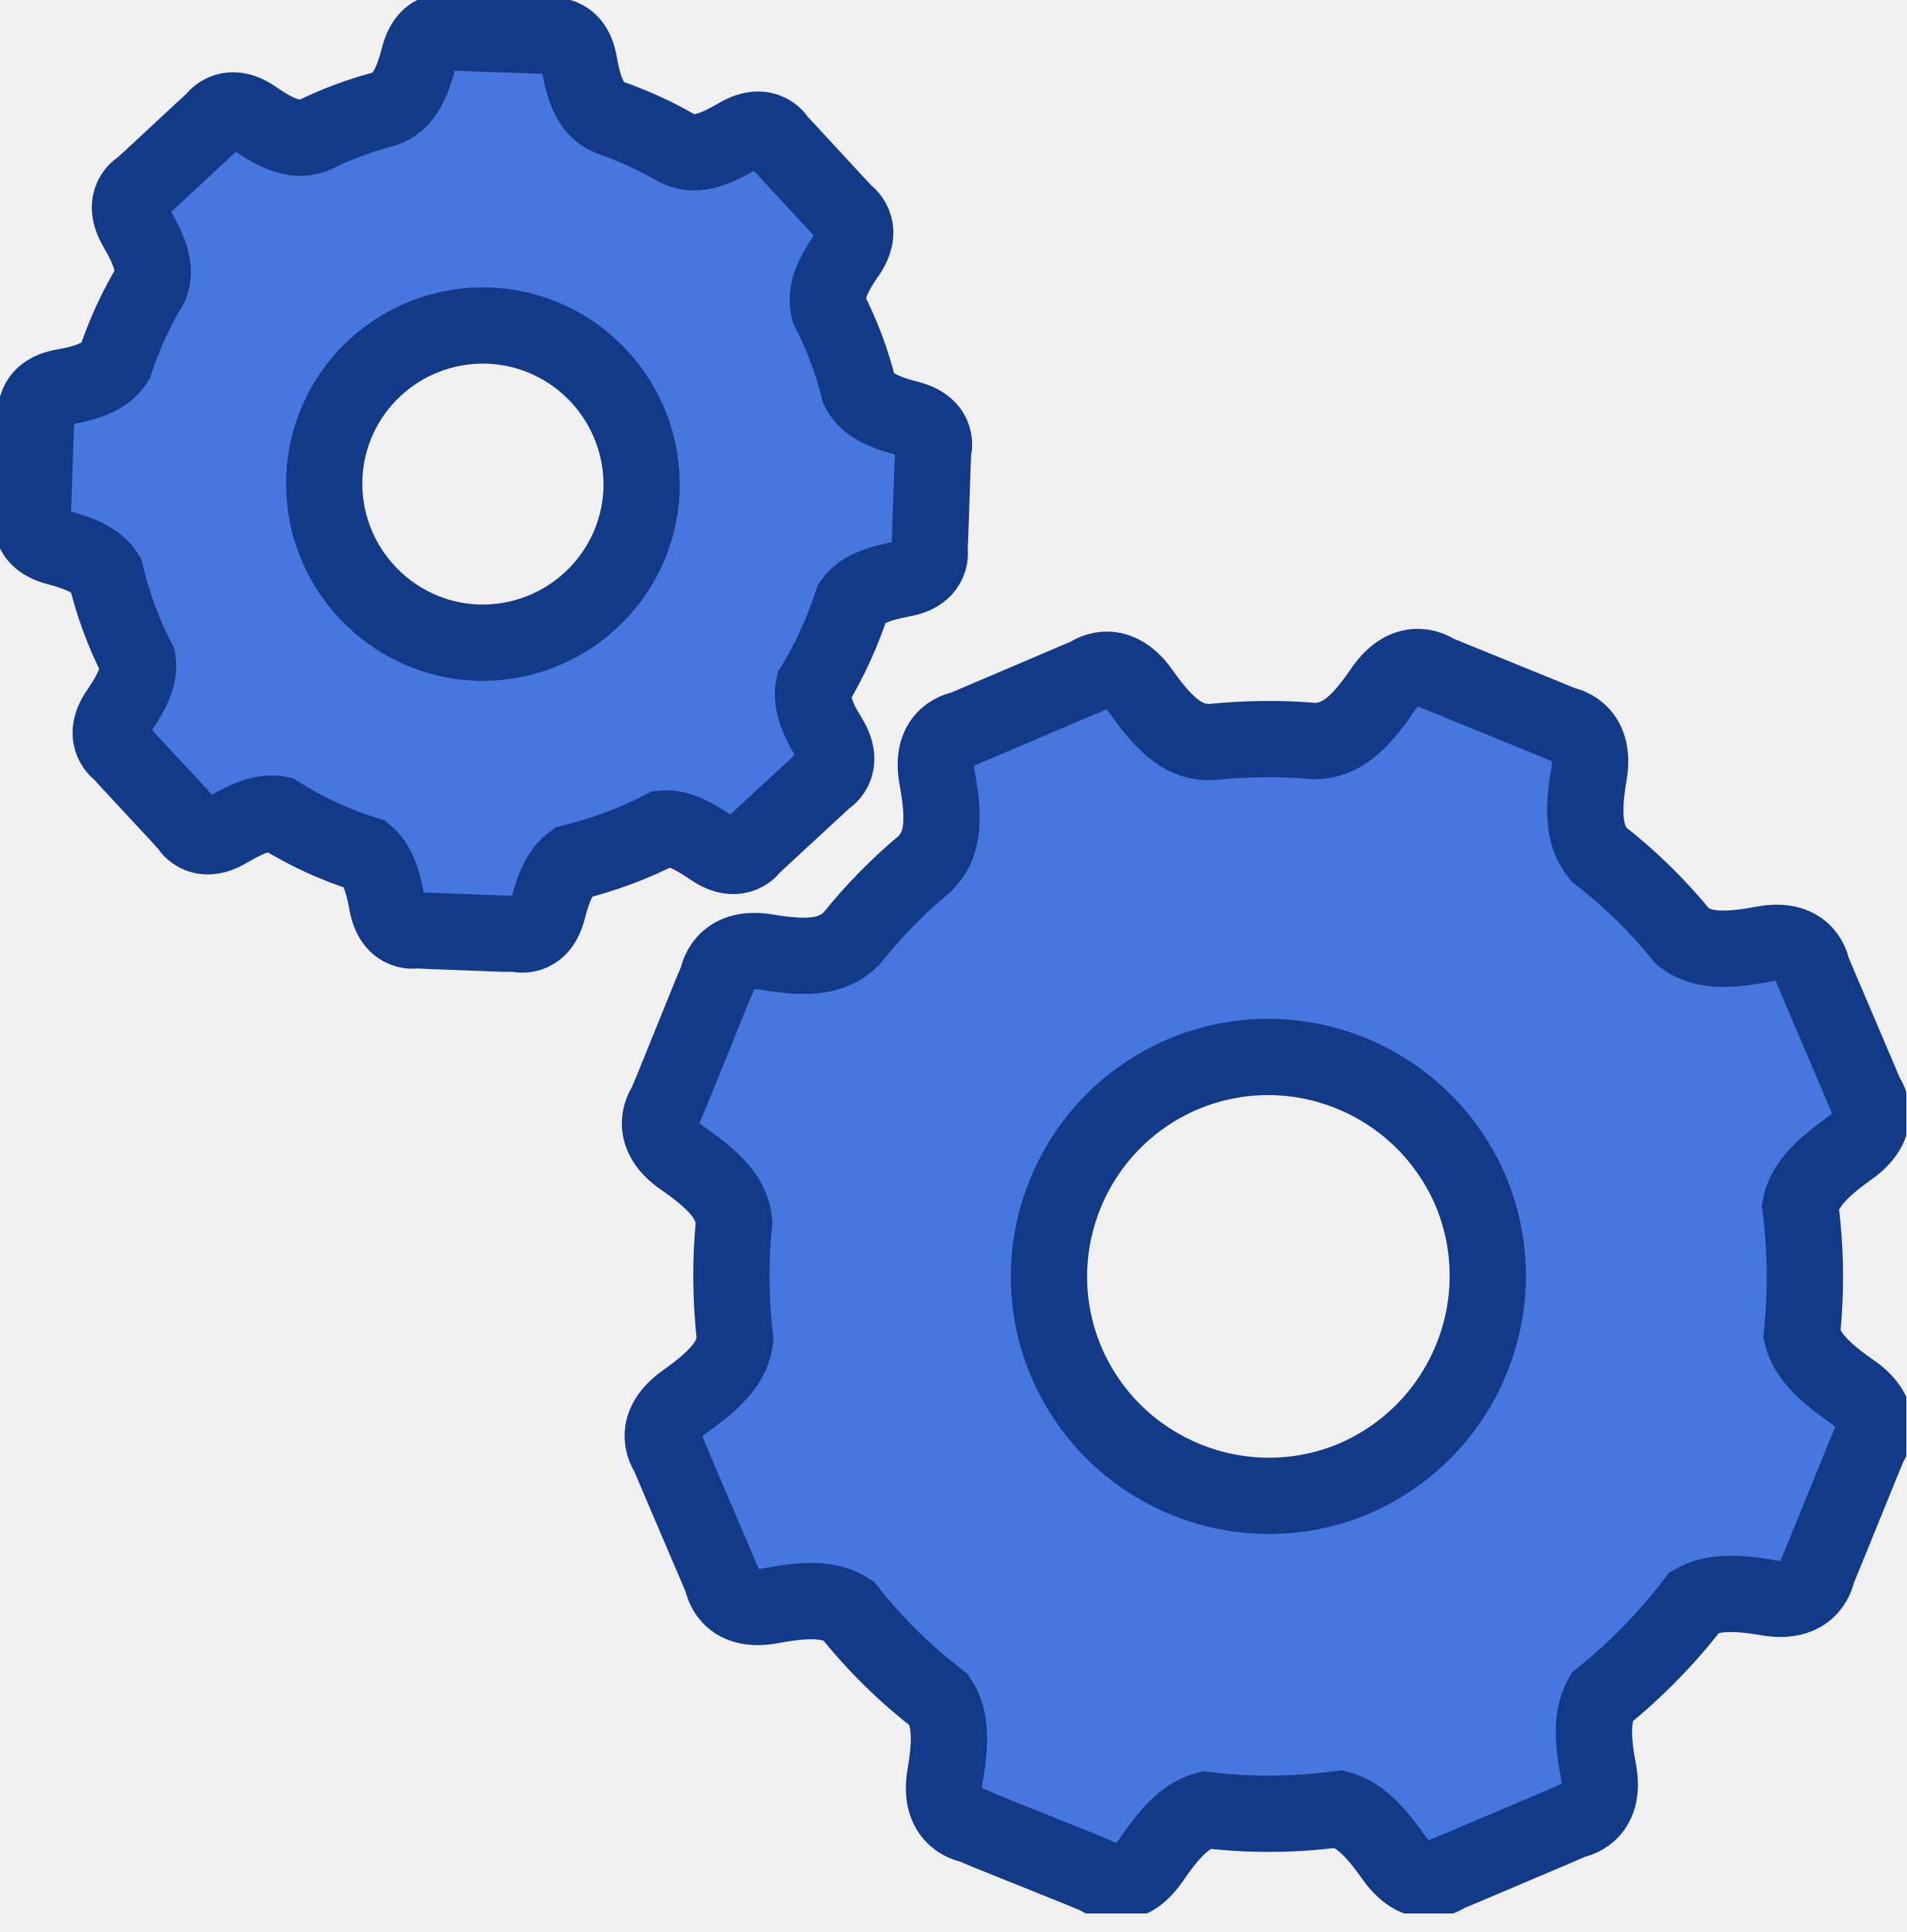
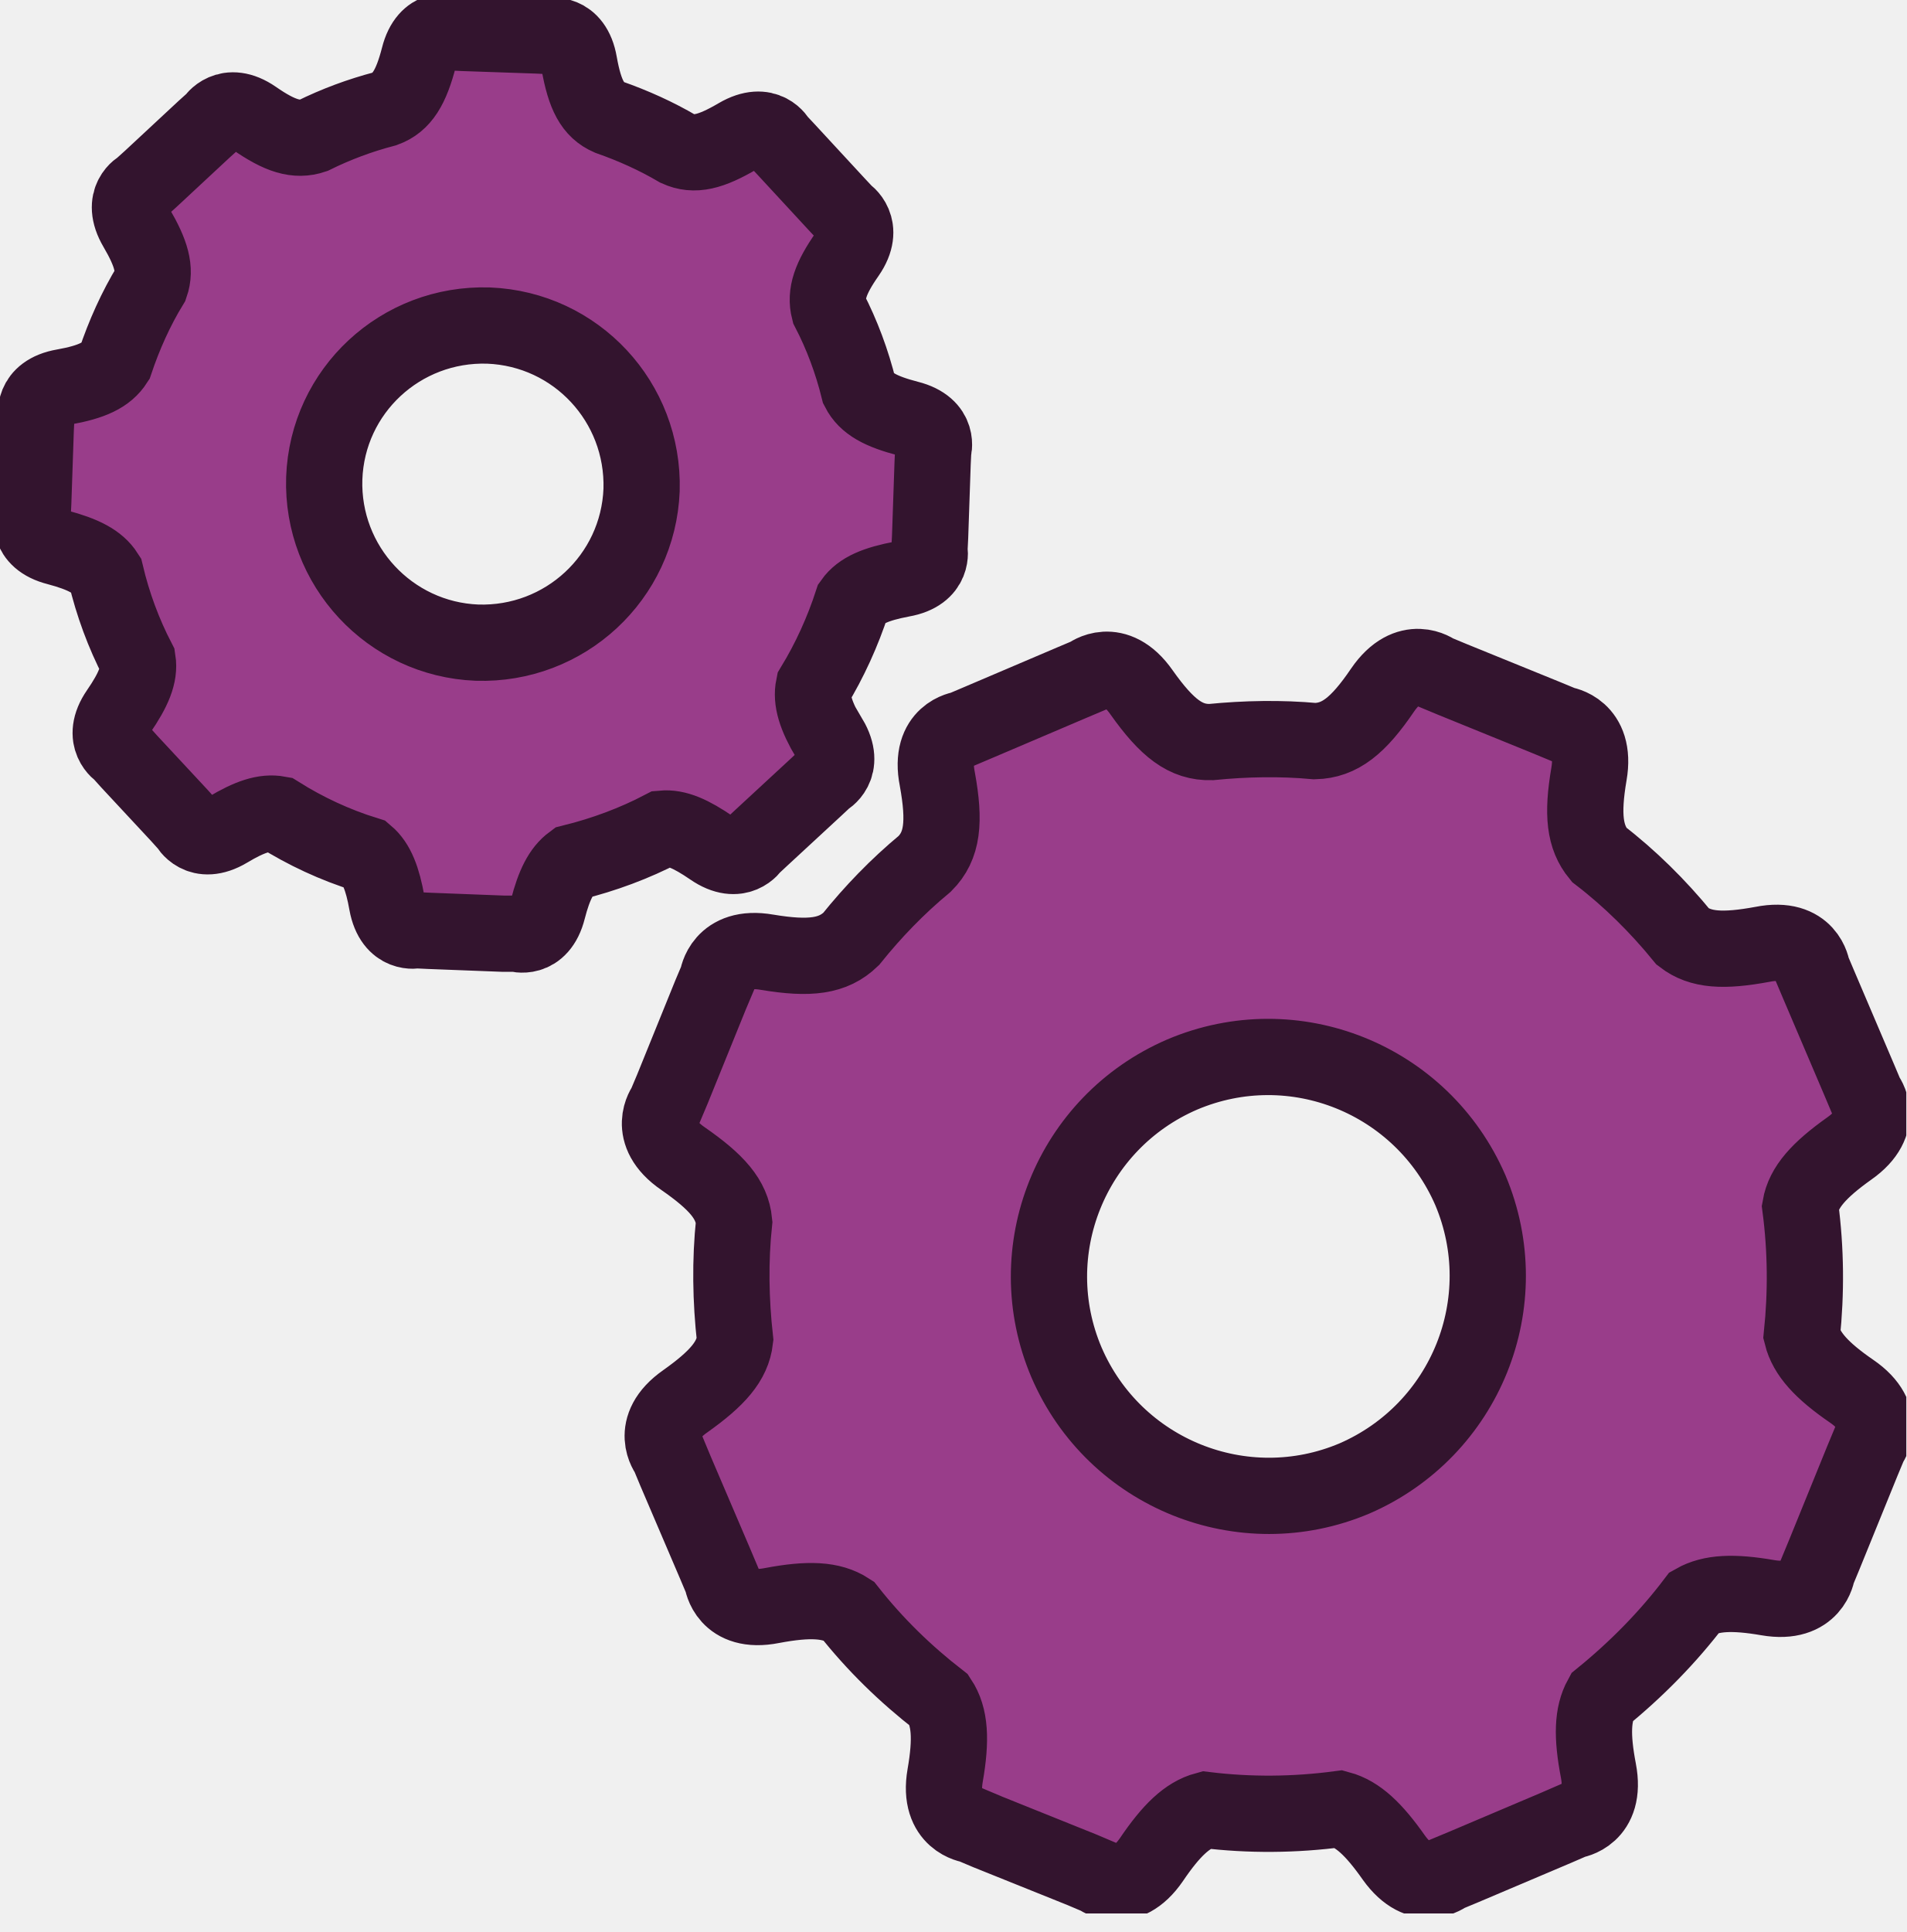
<svg xmlns="http://www.w3.org/2000/svg" width="75" height="76" viewBox="0 0 75 76" fill="none">
-   <g clip-path="url(#clip0_52_122)">
-     <path fill-rule="evenodd" clip-rule="evenodd" d="M72.853 54.73C71.669 53.915 71.077 53.261 70.891 52.521C71.064 50.856 71.052 49.165 70.83 47.475C70.966 46.698 71.558 46.032 72.754 45.18C74.235 44.144 73.408 43.095 73.408 43.095L73.137 42.454L71.57 38.777L71.299 38.136C71.299 38.136 71.126 36.791 69.337 37.149C67.795 37.432 66.906 37.383 66.216 36.852C65.229 35.643 64.118 34.545 62.909 33.62C62.342 32.929 62.243 32.041 62.514 30.449C62.823 28.673 61.49 28.5 61.49 28.5L60.836 28.229L57.135 26.723L56.481 26.452C56.481 26.452 55.42 25.65 54.396 27.143C53.434 28.562 52.706 29.129 51.731 29.154C50.386 29.03 49.017 29.055 47.648 29.191C46.66 29.215 45.92 28.66 44.909 27.229C43.872 25.749 42.824 26.575 42.824 26.575L42.182 26.847L38.505 28.414L37.864 28.685C37.864 28.685 36.519 28.858 36.877 30.647C37.185 32.337 37.087 33.275 36.383 33.978C35.298 34.879 34.348 35.865 33.484 36.939C32.781 37.617 31.868 37.741 30.178 37.457C28.401 37.149 28.228 38.493 28.228 38.493L27.957 39.135L26.452 42.849L26.18 43.49C26.18 43.49 25.378 44.551 26.871 45.575C28.204 46.501 28.796 47.179 28.882 48.067C28.722 49.597 28.746 51.139 28.919 52.694C28.82 53.545 28.228 54.224 26.957 55.124C25.477 56.161 26.304 57.209 26.304 57.209L26.575 57.863L28.142 61.528L28.413 62.169C28.413 62.169 28.586 63.514 30.375 63.156C31.819 62.885 32.707 62.922 33.373 63.354C34.434 64.698 35.631 65.858 36.951 66.882C37.383 67.536 37.432 68.424 37.185 69.843C36.877 71.62 38.222 71.793 38.222 71.793L38.863 72.064L42.577 73.557L43.218 73.828C43.218 73.828 44.279 74.642 45.303 73.15C46.081 72.002 46.71 71.398 47.438 71.2C49.165 71.41 50.929 71.398 52.694 71.163C53.422 71.361 54.051 71.953 54.84 73.076C55.889 74.544 56.925 73.717 56.925 73.717L57.579 73.446L61.243 71.891L61.897 71.607C61.897 71.607 63.23 71.435 62.884 69.646C62.625 68.289 62.65 67.437 63.008 66.783C64.39 65.661 65.623 64.402 66.672 63.02C67.326 62.65 68.19 62.613 69.547 62.848C71.323 63.156 71.496 61.824 71.496 61.824L71.767 61.17L73.273 57.469L73.544 56.815C73.544 56.815 74.346 55.754 72.853 54.73V54.73ZM53.286 58.16C48.906 60.01 43.848 57.974 41.96 53.595C40.097 49.215 42.133 44.156 46.513 42.269C50.905 40.406 55.951 42.441 57.851 46.821C59.701 51.213 57.666 56.26 53.286 58.16V58.16Z" fill="#4677DE" stroke="#133989" stroke-width="3" stroke-miterlimit="10" />
-     <path fill-rule="evenodd" clip-rule="evenodd" d="M32.62 29.055C32.09 28.154 31.905 27.55 32.016 27.007C32.645 25.971 33.151 24.86 33.533 23.688C33.867 23.219 34.459 22.973 35.495 22.775C36.778 22.553 36.569 21.616 36.569 21.616L36.593 21.11L36.692 18.223L36.717 17.717C36.717 17.717 37.013 16.791 35.742 16.471C34.644 16.187 34.076 15.879 33.793 15.323C33.521 14.225 33.126 13.164 32.62 12.19C32.46 11.56 32.67 10.944 33.336 9.994C34.076 8.92 33.262 8.402 33.262 8.402L32.917 8.032L30.955 5.91L30.61 5.54C30.61 5.54 30.165 4.688 29.03 5.355C27.957 5.984 27.315 6.144 26.661 5.848C25.823 5.355 24.922 4.947 23.972 4.614C23.318 4.331 23.009 3.738 22.788 2.492C22.565 1.209 21.628 1.419 21.628 1.419L21.122 1.394L18.235 1.296L17.729 1.271C17.729 1.271 16.804 0.975 16.483 2.246C16.174 3.442 15.817 4.035 15.138 4.281C14.151 4.54 13.226 4.886 12.325 5.33C11.659 5.552 11.017 5.355 10.006 4.651C8.932 3.911 8.414 4.738 8.414 4.738L8.044 5.071L5.922 7.045L5.552 7.378C5.552 7.378 4.701 7.822 5.367 8.957C5.959 9.969 6.132 10.598 5.922 11.203C5.342 12.153 4.886 13.177 4.528 14.238C4.195 14.756 3.615 15.027 2.505 15.225C1.221 15.447 1.431 16.384 1.431 16.384L1.406 16.89L1.308 19.777L1.283 20.283C1.283 20.283 0.987 21.208 2.258 21.529C3.282 21.801 3.849 22.097 4.158 22.578C4.442 23.775 4.861 24.91 5.416 25.983C5.503 26.538 5.256 27.13 4.664 27.994C3.923 29.067 4.75 29.586 4.75 29.586L5.083 29.956L7.057 32.078L7.39 32.448C7.39 32.448 7.834 33.312 8.957 32.645C9.821 32.127 10.413 31.93 10.956 32.028C12.017 32.695 13.177 33.237 14.41 33.62C14.817 33.965 15.052 34.558 15.225 35.532C15.459 36.815 16.397 36.593 16.397 36.593L16.902 36.618L19.789 36.729H20.308C20.308 36.729 21.233 37.038 21.554 35.767C21.8 34.804 22.084 34.249 22.516 33.928C23.762 33.62 24.959 33.176 26.069 32.596C26.612 32.547 27.18 32.793 28.006 33.361C29.08 34.101 29.598 33.287 29.598 33.287L29.968 32.941L32.09 30.98L32.46 30.634C32.46 30.634 33.311 30.19 32.645 29.055H32.62ZM18.765 25.28C15.336 25.144 12.646 22.257 12.757 18.815C12.88 15.373 15.767 12.695 19.222 12.806C22.664 12.942 25.341 15.817 25.243 19.271C25.107 22.714 22.22 25.391 18.765 25.28Z" fill="#4677DE" stroke="#133989" stroke-width="3" stroke-miterlimit="10" />
+   <g clip-path="url(#clip0_321_521)">
+     <path fill-rule="evenodd" clip-rule="evenodd" d="M72.853 54.73C71.668 53.916 71.076 53.262 70.891 52.522C71.064 50.856 71.052 49.166 70.83 47.476C70.965 46.698 71.558 46.032 72.754 45.181C74.235 44.145 73.408 43.096 73.408 43.096L73.137 42.454L71.57 38.778L71.298 38.136C71.298 38.136 71.126 36.791 69.337 37.149C67.794 37.433 66.906 37.383 66.215 36.853C65.228 35.644 64.118 34.546 62.909 33.62C62.341 32.93 62.243 32.041 62.514 30.45C62.822 28.673 61.49 28.5 61.49 28.5L60.836 28.229L57.135 26.724L56.481 26.452C56.481 26.452 55.42 25.651 54.396 27.143C53.434 28.562 52.706 29.13 51.731 29.154C50.386 29.031 49.017 29.056 47.647 29.191C46.66 29.216 45.92 28.661 44.908 27.23C43.872 25.749 42.823 26.576 42.823 26.576L42.182 26.847L38.505 28.414L37.864 28.686C37.864 28.686 36.519 28.858 36.877 30.647C37.185 32.337 37.086 33.275 36.383 33.978C35.297 34.879 34.347 35.866 33.484 36.939C32.781 37.618 31.868 37.741 30.177 37.458C28.401 37.149 28.228 38.494 28.228 38.494L27.957 39.135L26.451 42.849L26.18 43.491C26.18 43.491 25.378 44.552 26.871 45.576C28.203 46.501 28.796 47.179 28.882 48.068C28.721 49.598 28.746 51.14 28.919 52.694C28.82 53.546 28.228 54.224 26.957 55.125C25.477 56.161 26.303 57.21 26.303 57.21L26.575 57.864L28.142 61.528L28.413 62.17C28.413 62.17 28.586 63.514 30.375 63.157C31.818 62.885 32.706 62.922 33.373 63.354C34.434 64.699 35.63 65.859 36.951 66.883C37.383 67.537 37.432 68.425 37.185 69.844C36.877 71.62 38.221 71.793 38.221 71.793L38.863 72.064L42.577 73.557L43.218 73.829C43.218 73.829 44.279 74.643 45.303 73.15C46.08 72.003 46.71 71.398 47.438 71.201C49.165 71.41 50.929 71.398 52.693 71.164C53.421 71.361 54.05 71.953 54.84 73.076C55.889 74.544 56.925 73.718 56.925 73.718L57.579 73.446L61.243 71.892L61.897 71.608C61.897 71.608 63.23 71.435 62.884 69.646C62.625 68.289 62.65 67.438 63.008 66.784C64.389 65.661 65.623 64.403 66.672 63.021C67.326 62.651 68.189 62.614 69.546 62.848C71.323 63.157 71.496 61.824 71.496 61.824L71.767 61.17L73.272 57.469L73.544 56.815C73.544 56.815 74.346 55.754 72.853 54.73V54.73ZM53.286 58.16C48.906 60.011 43.847 57.975 41.96 53.595C40.097 49.215 42.132 44.157 46.512 42.269C50.904 40.406 55.95 42.442 57.85 46.822C59.701 51.214 57.665 56.26 53.286 58.16V58.16Z" fill="#993D8A" stroke="#33142E" stroke-width="3" stroke-miterlimit="10" />
+     <path fill-rule="evenodd" clip-rule="evenodd" d="M32.62 29.055C32.09 28.155 31.905 27.55 32.016 27.007C32.645 25.971 33.151 24.86 33.533 23.689C33.866 23.22 34.459 22.973 35.495 22.776C36.778 22.553 36.568 21.616 36.568 21.616L36.593 21.11L36.692 18.223L36.716 17.717C36.716 17.717 37.012 16.792 35.742 16.471C34.644 16.187 34.076 15.879 33.792 15.324C33.521 14.226 33.126 13.165 32.62 12.19C32.46 11.561 32.67 10.944 33.336 9.994C34.076 8.92 33.262 8.402 33.262 8.402L32.916 8.032L30.955 5.91L30.609 5.54C30.609 5.54 30.165 4.689 29.03 5.355C27.957 5.984 27.315 6.144 26.661 5.848C25.822 5.355 24.922 4.948 23.972 4.615C23.318 4.331 23.009 3.739 22.787 2.493C22.565 1.209 21.628 1.419 21.628 1.419L21.122 1.395L18.235 1.296L17.729 1.271C17.729 1.271 16.803 0.975 16.483 2.246C16.174 3.443 15.816 4.035 15.138 4.282C14.151 4.541 13.226 4.886 12.325 5.33C11.659 5.552 11.017 5.355 10.005 4.652C8.932 3.911 8.414 4.738 8.414 4.738L8.044 5.071L5.922 7.045L5.552 7.378C5.552 7.378 4.7 7.822 5.367 8.957C5.959 9.969 6.132 10.598 5.922 11.203C5.342 12.153 4.885 13.177 4.528 14.238C4.195 14.756 3.615 15.027 2.504 15.225C1.221 15.447 1.431 16.385 1.431 16.385L1.406 16.89L1.308 19.777L1.283 20.283C1.283 20.283 0.987 21.209 2.258 21.529C3.282 21.801 3.849 22.097 4.157 22.578C4.441 23.775 4.861 24.91 5.416 25.983C5.502 26.538 5.256 27.131 4.663 27.994C3.923 29.068 4.75 29.586 4.75 29.586L5.083 29.956L7.057 32.078L7.39 32.448C7.39 32.448 7.834 33.312 8.957 32.645C9.82 32.127 10.413 31.93 10.956 32.029C12.017 32.695 13.176 33.238 14.41 33.62C14.817 33.966 15.052 34.558 15.224 35.532C15.459 36.816 16.396 36.594 16.396 36.594L16.902 36.618L19.789 36.729H20.307C20.307 36.729 21.233 37.038 21.553 35.767C21.8 34.805 22.084 34.249 22.516 33.929C23.762 33.62 24.959 33.176 26.069 32.596C26.612 32.547 27.179 32.794 28.006 33.361C29.079 34.101 29.598 33.287 29.598 33.287L29.968 32.942L32.09 30.98L32.46 30.634C32.46 30.634 33.311 30.19 32.645 29.055H32.62ZM18.765 25.28C15.335 25.144 12.646 22.257 12.757 18.815C12.88 15.373 15.767 12.696 19.222 12.807C22.664 12.943 25.341 15.817 25.242 19.272C25.107 22.714 22.22 25.391 18.765 25.28Z" fill="#993D8A" stroke="#33142E" stroke-width="3" stroke-miterlimit="10" />
  </g>
  <defs>
-     <clipPath id="clip0_52_122">
+     <clipPath id="clip0_321_521">
      <rect width="75" height="75.271" fill="white" />
    </clipPath>
  </defs>
</svg>
